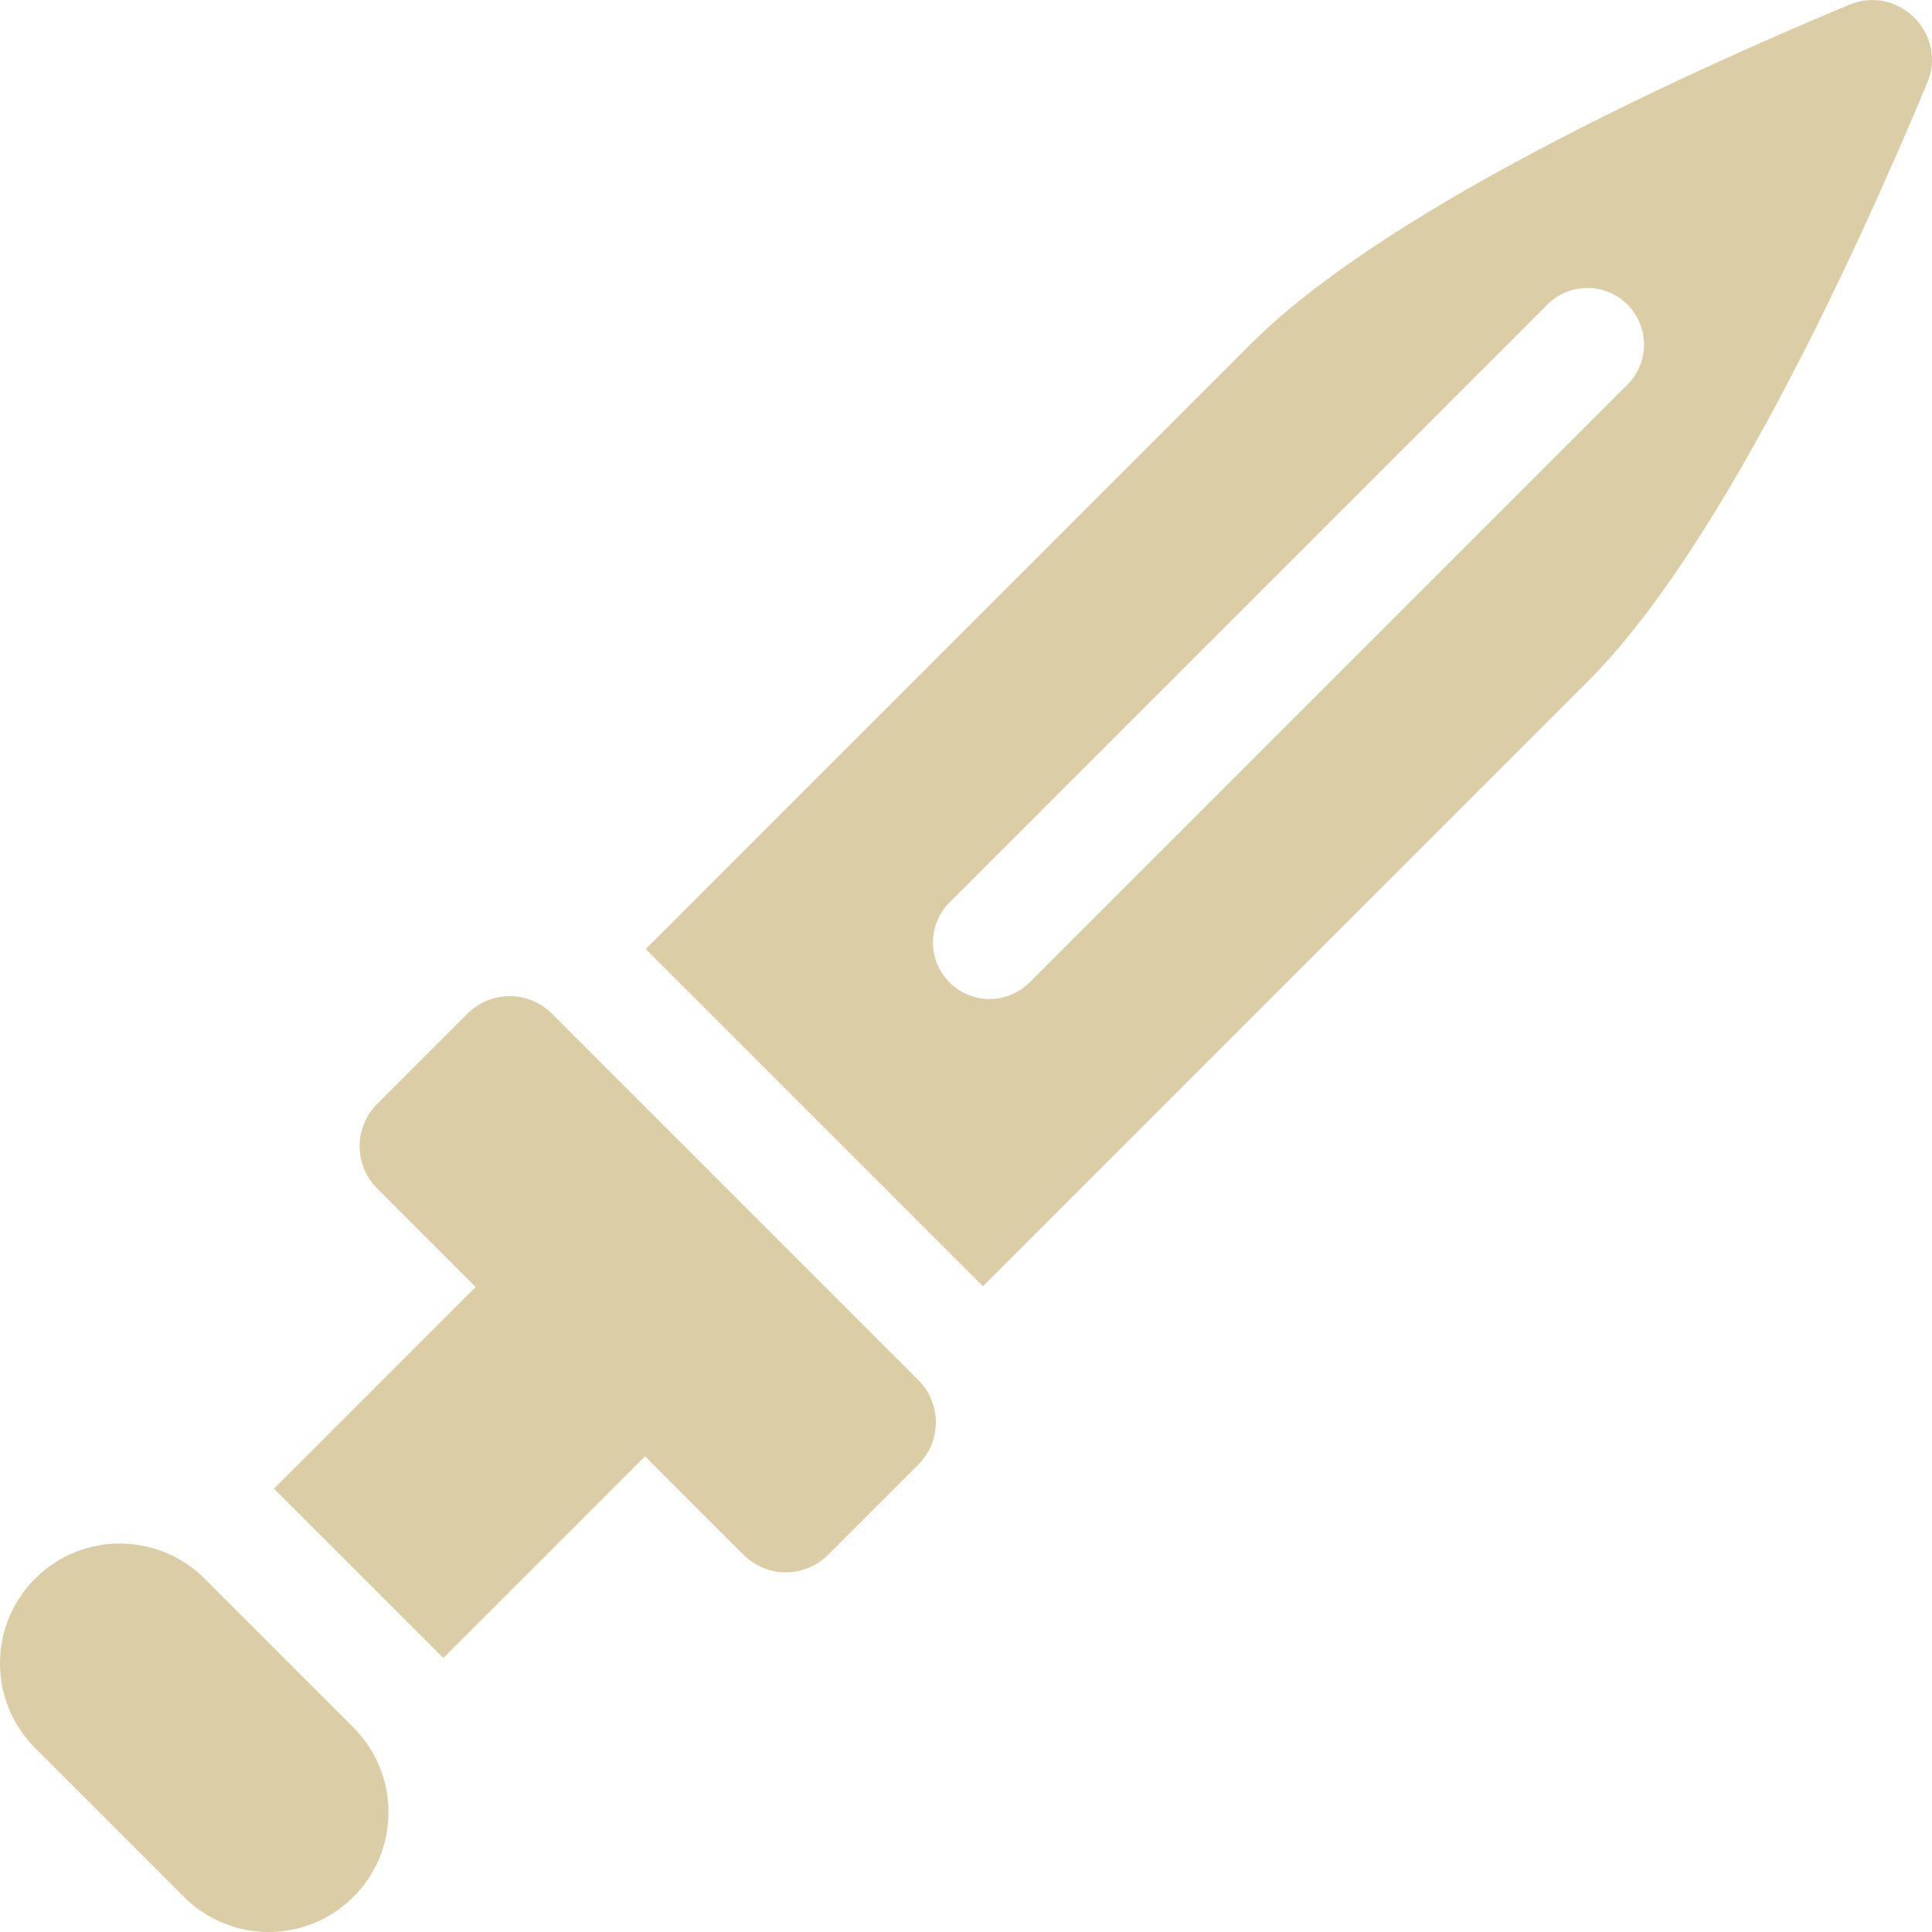
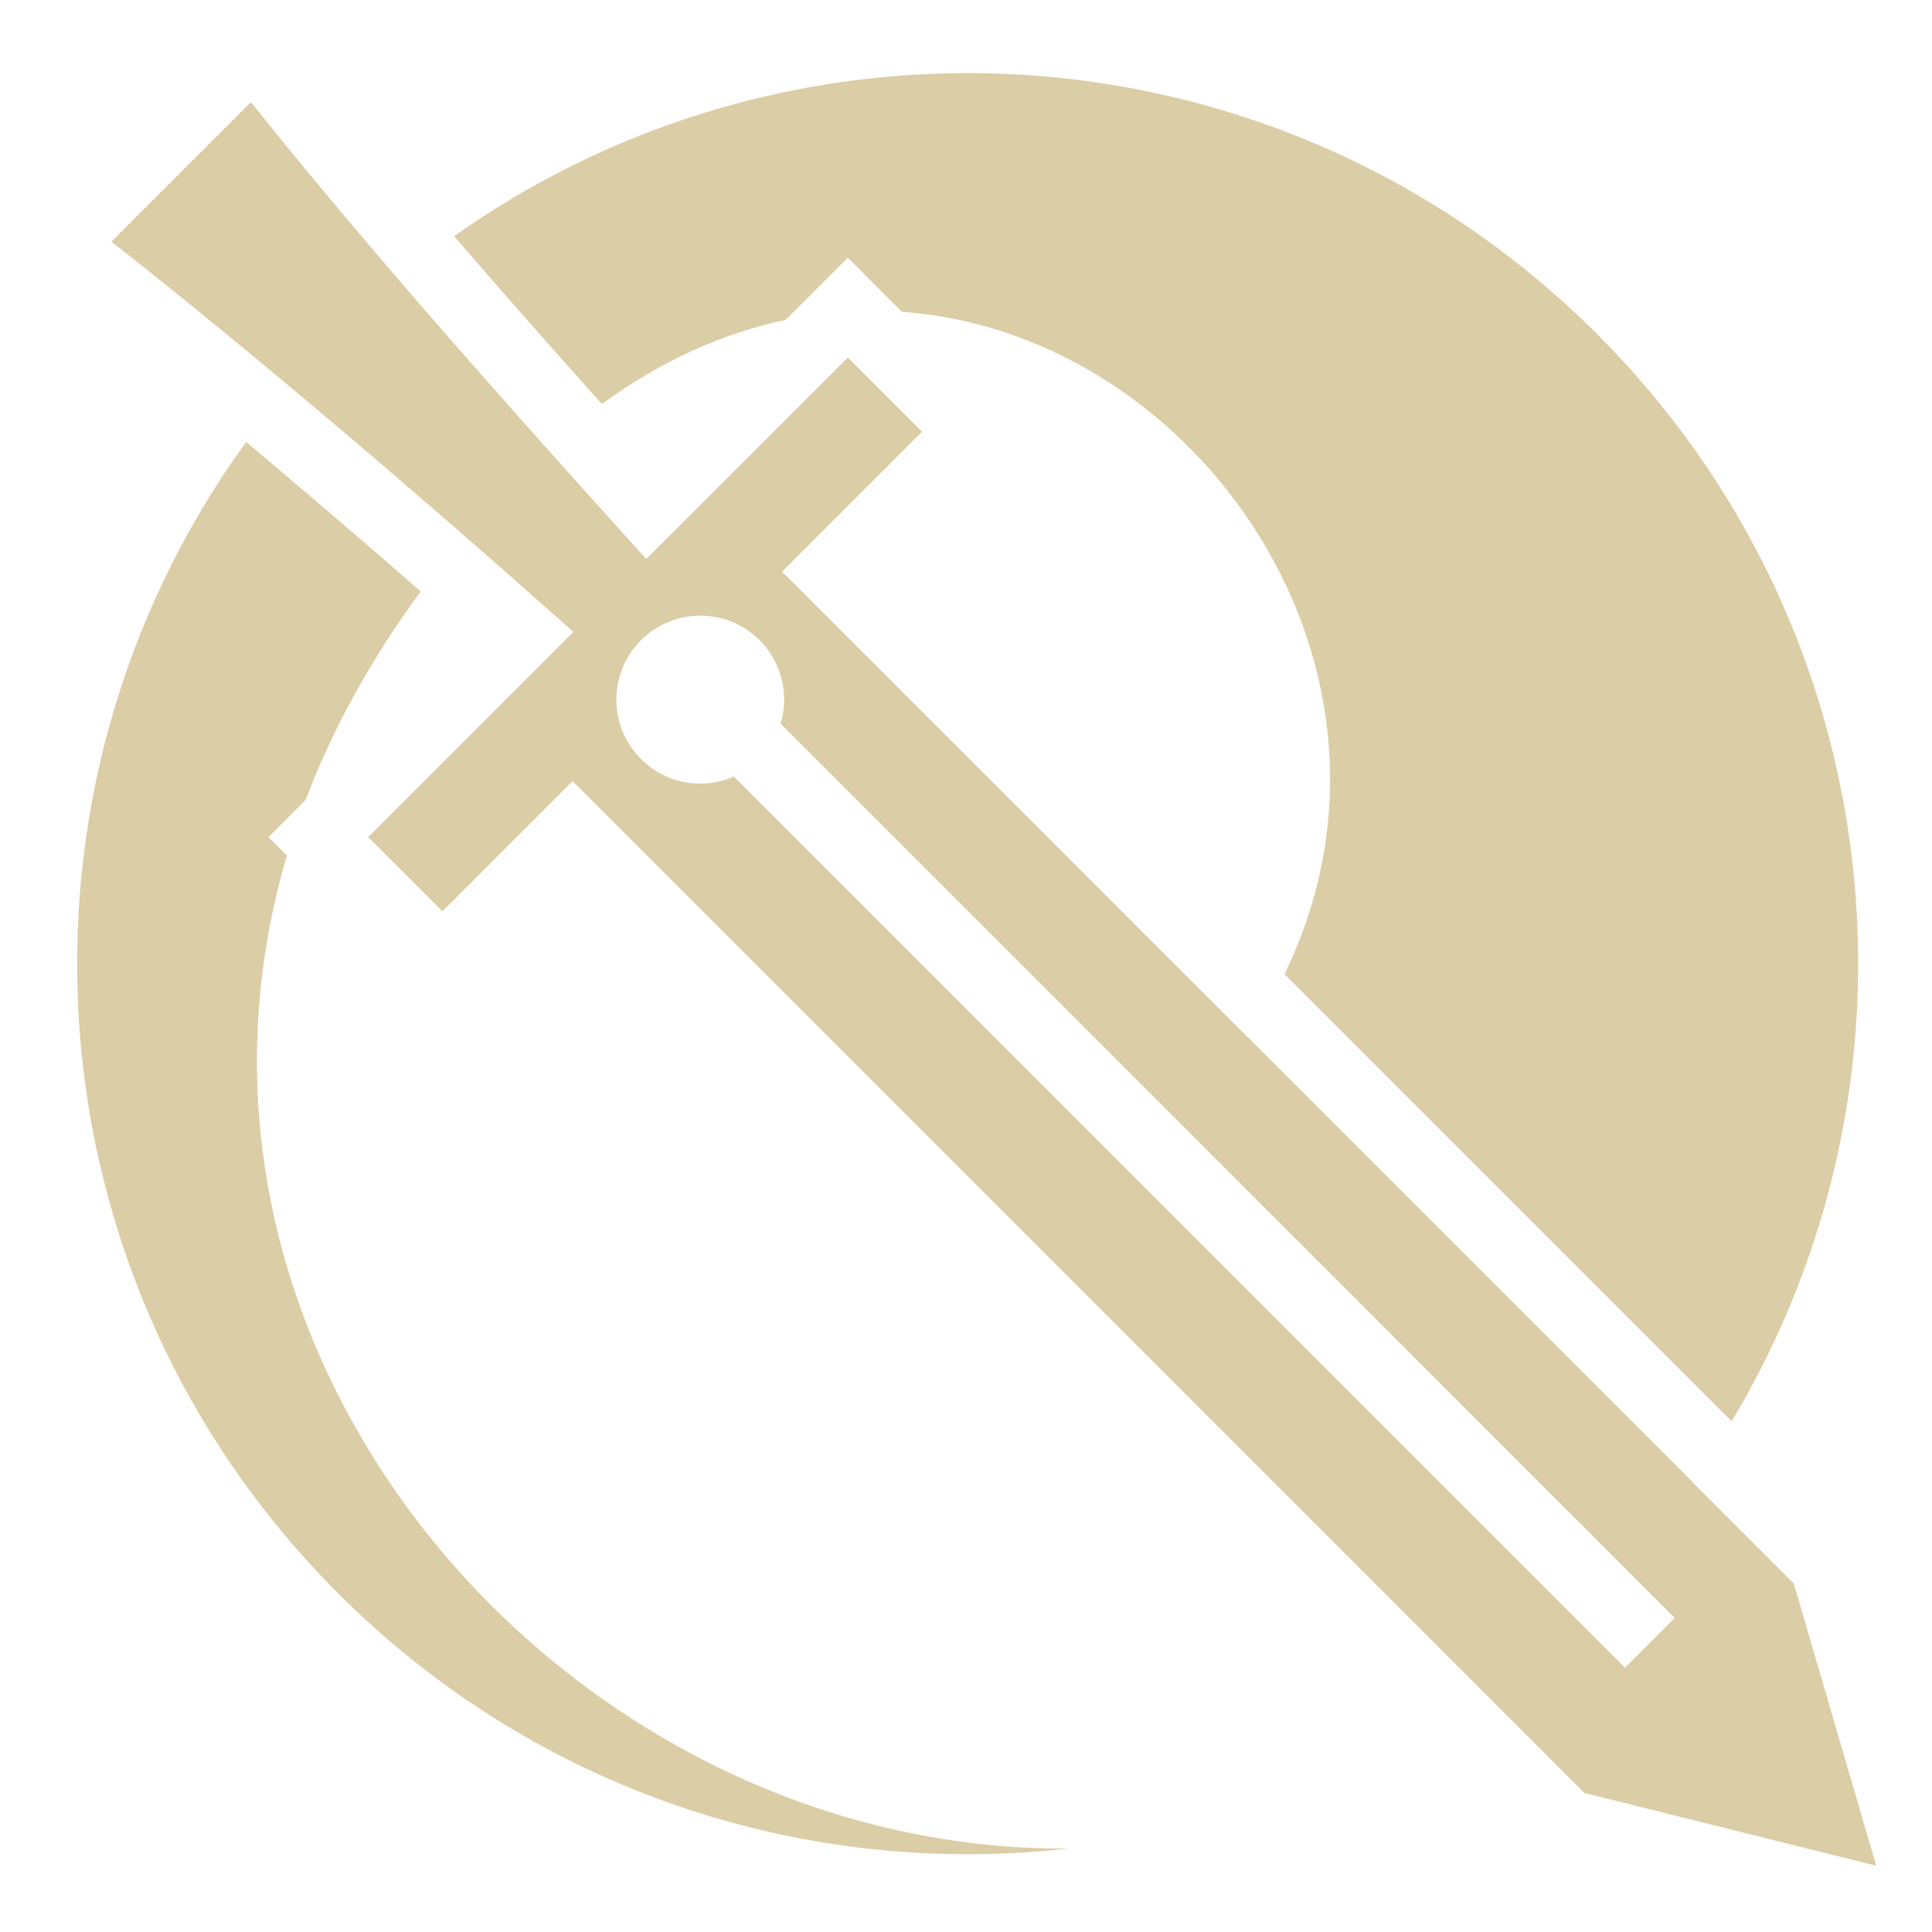
- <svg xmlns="http://www.w3.org/2000/svg" enable-background="new 0 0 512.083 512.083" viewBox="0 0 512.083 512.083" width="24" height="24">
-   <g fill="#dbcda5">
-     <path d="m99.965 315.002 26.102 26.102-53.463 53.463 44.91 44.91 53.463-53.463 26.102 26.102c6.187 6.187 16.218 6.187 22.405 0l23.92-23.92c6.187-6.187 6.187-16.218 0-22.405l-97.115-97.115c-6.187-6.187-16.218-6.187-22.405 0l-23.92 23.92c-6.186 6.188-6.186 16.22.001 22.406z" />
-     <path d="m93.669 457.871-39.457-39.457c-12.402-12.402-32.508-12.401-44.91 0-12.402 12.402-12.402 32.509 0 44.91l39.457 39.457c12.402 12.402 32.509 12.401 44.91 0 12.401-12.401 12.401-32.508 0-44.91z" />
-     <path d="m510.815 21.985c5.453-13.053-7.664-26.17-20.717-20.717-45.344 18.941-123.401 54.738-158.489 89.826l-160.461 160.46 89.381 89.381 160.461-160.461c35.088-35.088 70.884-113.145 89.825-158.489zm-237.917 238.413c-5.858 5.858-15.355 5.858-21.213 0s-5.858-15.355 0-21.213l158.456-158.457c5.858-5.858 15.355-5.858 21.213 0s5.858 15.355 0 21.213z" />
+ <svg xmlns="http://www.w3.org/2000/svg" style="height: 512px; width: 512px;" viewBox="0 0 512 512">
+   <g class="" style="touch-action: none;" transform="translate(0,0)">
+     <path d="M256.438 19.375c-47.71 0-95.422 14.41-136.094 43.22 13.022 15.09 26.314 30.127 39.156 44.468 16.038-11.682 32.482-18.857 48.688-22.282l9.875-9.874 6.625-6.625 6.593 6.626 7.72 7.72c78.735 5.644 140.54 95.133 101.406 175.53l118.5 118.5c54.447-90.673 42.59-209.88-35.625-288.094C377.17 42.45 316.806 19.376 256.44 19.376zM66.5 27.063L29.53 64.03c37.95 29.834 80.152 65.906 115 96.845l7.407 6.594-7 7-47.375 47.374L117.25 241.5l34.5-34.5 268.125 268.156 77.344 19.28-21.845-74.78-26.977-26.978.04-.053-117.75-117.75-.032.045L207.25 151.5l37.094-37.094-19.656-19.656-46.47 46.438-6.968 6.937-6.563-7.28C133.5 106.334 96.644 64.837 66.5 27.062zm-1.28 90.062C-1.735 209.41 6.38 339.035 89.593 422.25c52.93 52.93 124.633 75.448 193.562 67.625-131.5.997-246.804-128.563-207.125-263.156l-4.874-4.876 6.594-6.625 3.25-3.25c7.028-18.512 17.076-37.017 30.5-55.22-14.87-12.992-30.55-26.433-46.28-39.625zm120.374 46.03c12.283 0 22.22 9.968 22.22 22.25 0 2.224-.332 4.35-.94 6.376l236.94 236.97-13.19 13.188L194.47 205.813c-2.72 1.185-5.72 1.843-8.876 1.843-12.284 0-22.25-9.964-22.25-22.25 0-12.285 9.966-22.25 22.25-22.25z" fill="#dbcda5" fill-opacity="1" />
  </g>
</svg>
